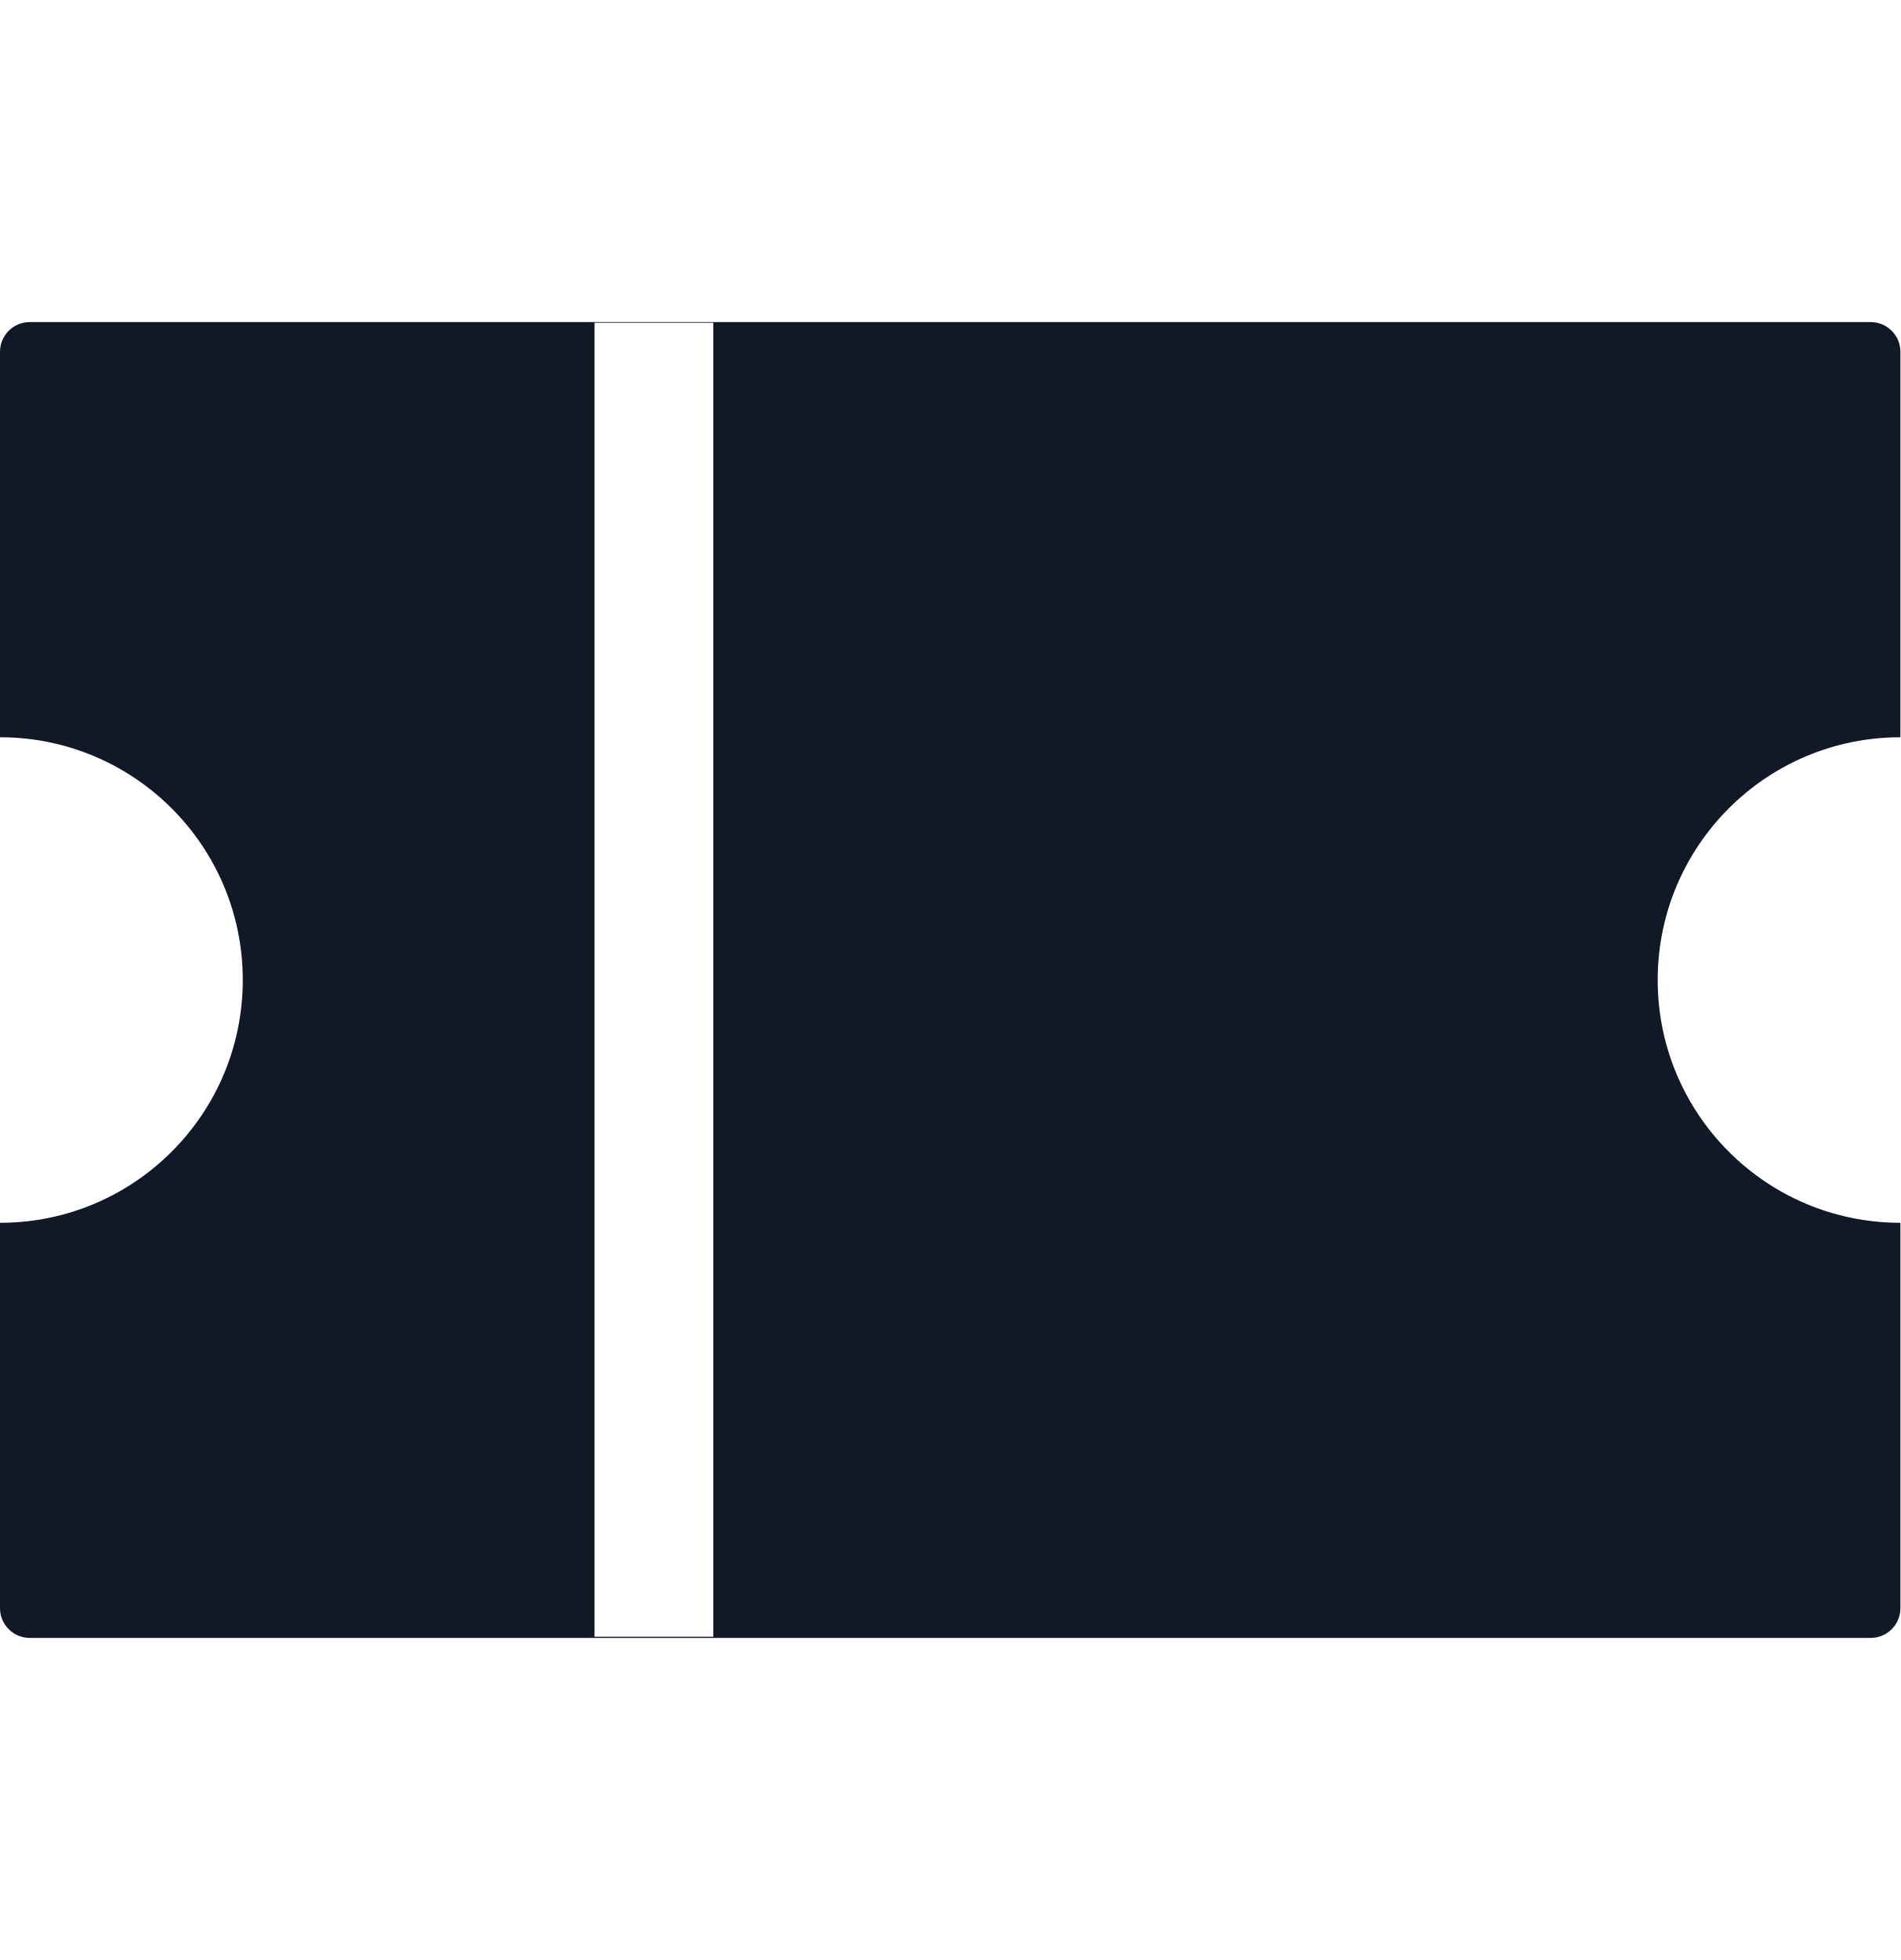
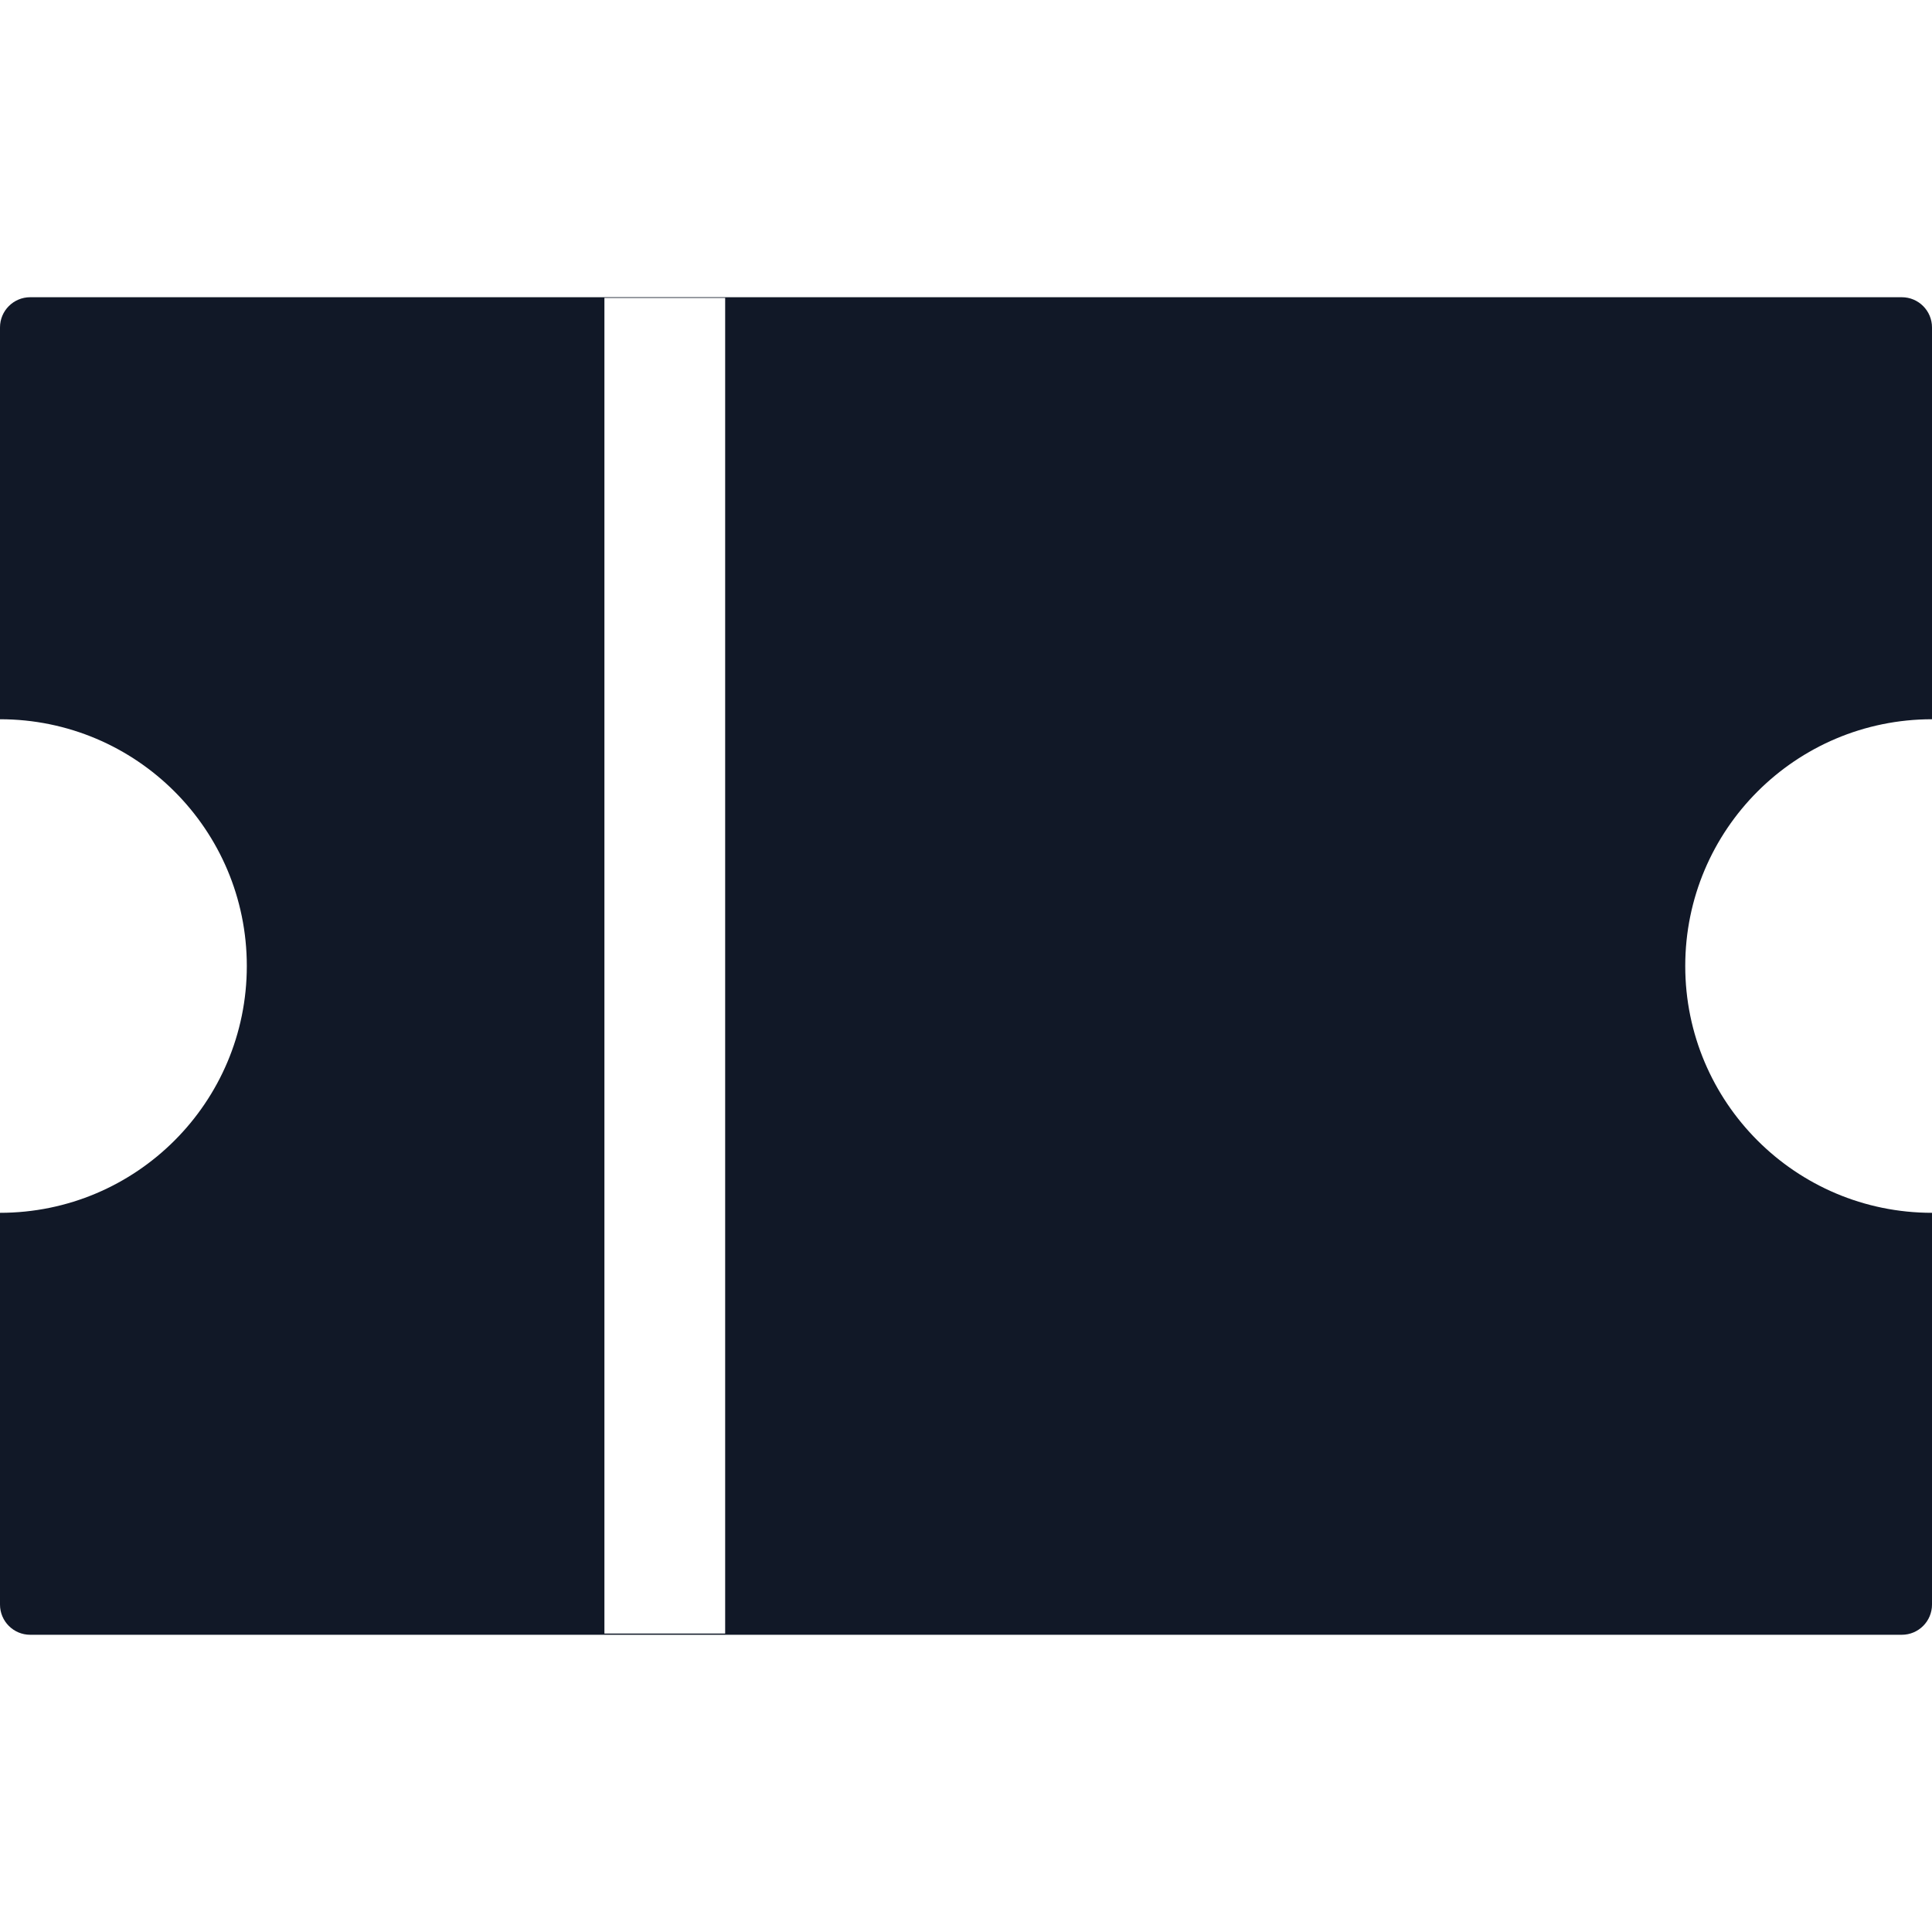
- <svg xmlns="http://www.w3.org/2000/svg" width="32" height="33" viewBox="0 0 32 33" fill="none">
-   <path fill-rule="evenodd" clip-rule="evenodd" d="M0 5.923C0 5.647 0.224 5.423 0.5 5.423H31.5C31.776 5.423 32 5.647 32 5.923V12.413C29.743 12.413 27.913 14.243 27.913 16.5C27.913 18.758 29.743 20.588 32 20.588V27.077C32 27.353 31.776 27.577 31.5 27.577H0.5C0.224 27.577 0 27.353 0 27.077V20.588C0 20.588 0 20.588 0 20.588C2.258 20.588 4.088 18.758 4.088 16.5C4.088 14.243 2.258 12.413 0 12.413C0 12.413 0 12.413 0 12.413V5.923ZM10.011 27.557L10.011 5.434L12.011 5.434L12.011 27.557H10.011Z" fill="#111827" />
+ <svg xmlns="http://www.w3.org/2000/svg" width="32" height="32" viewBox="0 0 32 32" fill="none">
+   <path fill-rule="evenodd" clip-rule="evenodd" d="M0 5.423C0 5.147 0.224 4.923 0.5 4.923H31.5C31.776 4.923 32 5.147 32 5.423V11.913C29.743 11.913 27.913 13.743 27.913 16C27.913 18.258 29.743 20.088 32 20.088V26.577C32 26.853 31.776 27.077 31.5 27.077H0.5C0.224 27.077 0 26.853 0 26.577V20.088C0 20.088 0 20.088 0 20.088C2.258 20.088 4.088 18.258 4.088 16C4.088 13.743 2.258 11.913 0 11.913C0 11.913 0 11.913 0 11.913V5.423ZM10.011 27.057L10.011 4.934L12.011 4.934L12.011 27.057H10.011Z" fill="#111827" />
</svg>
